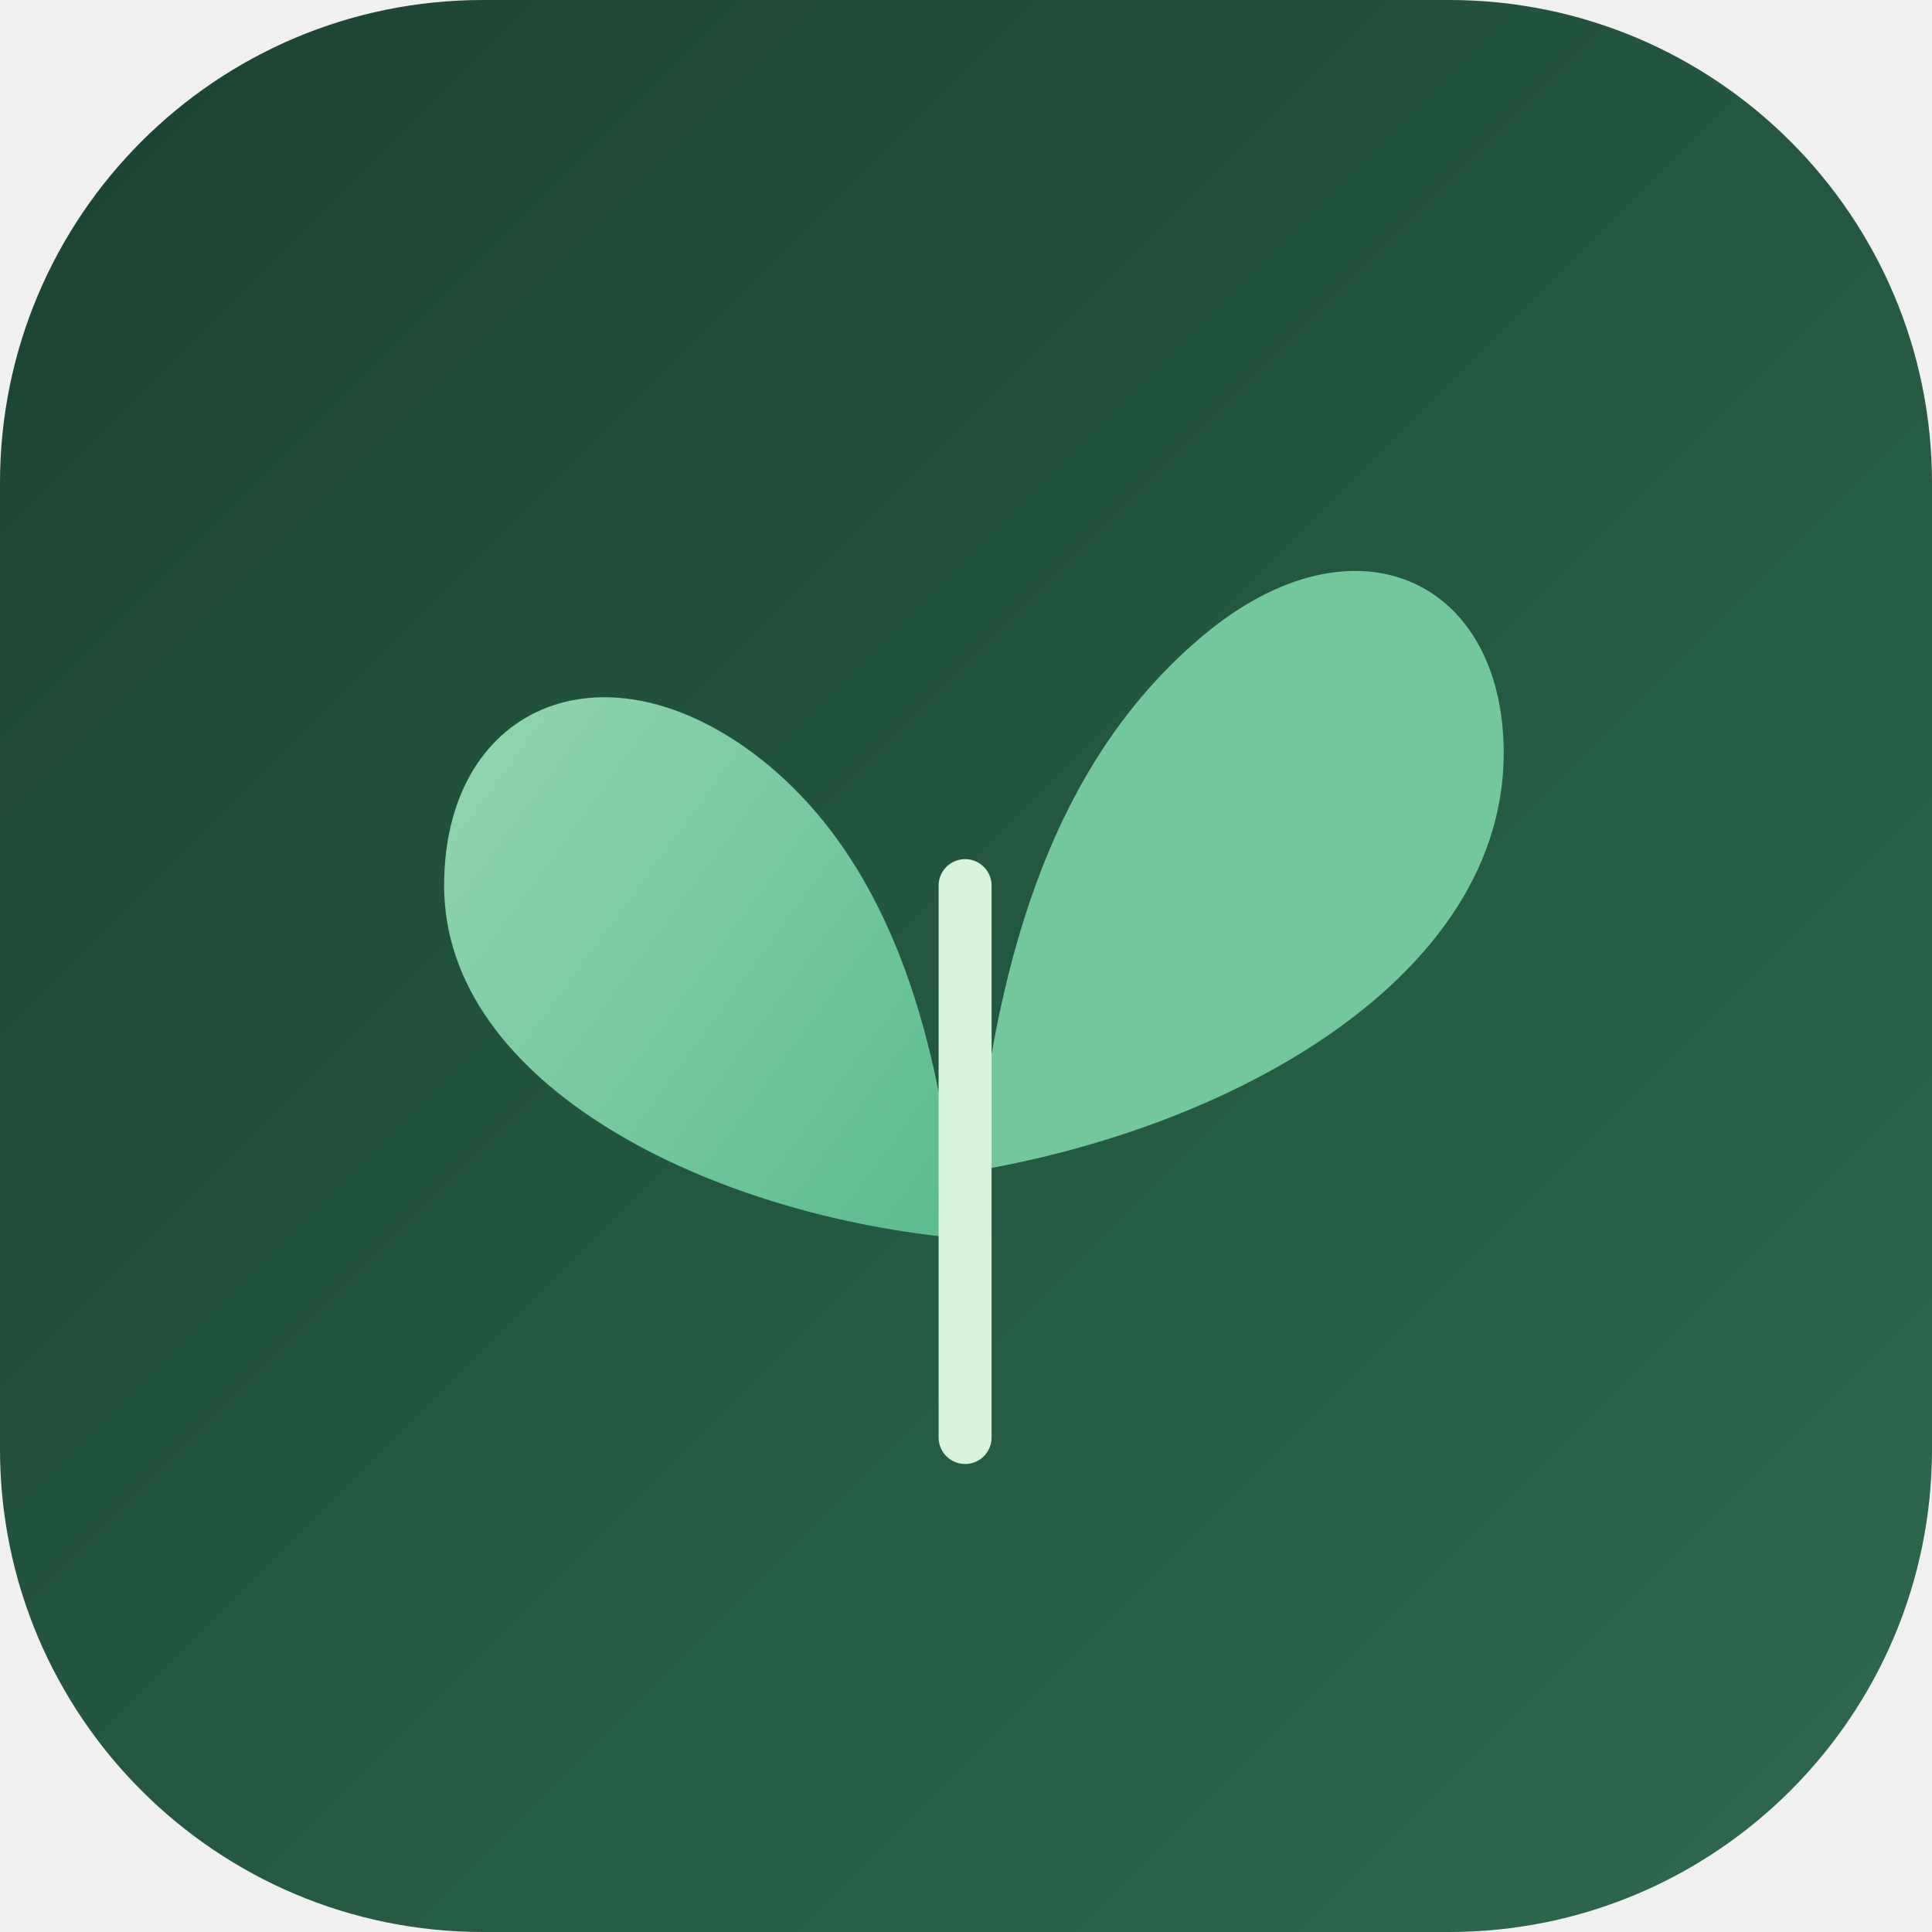
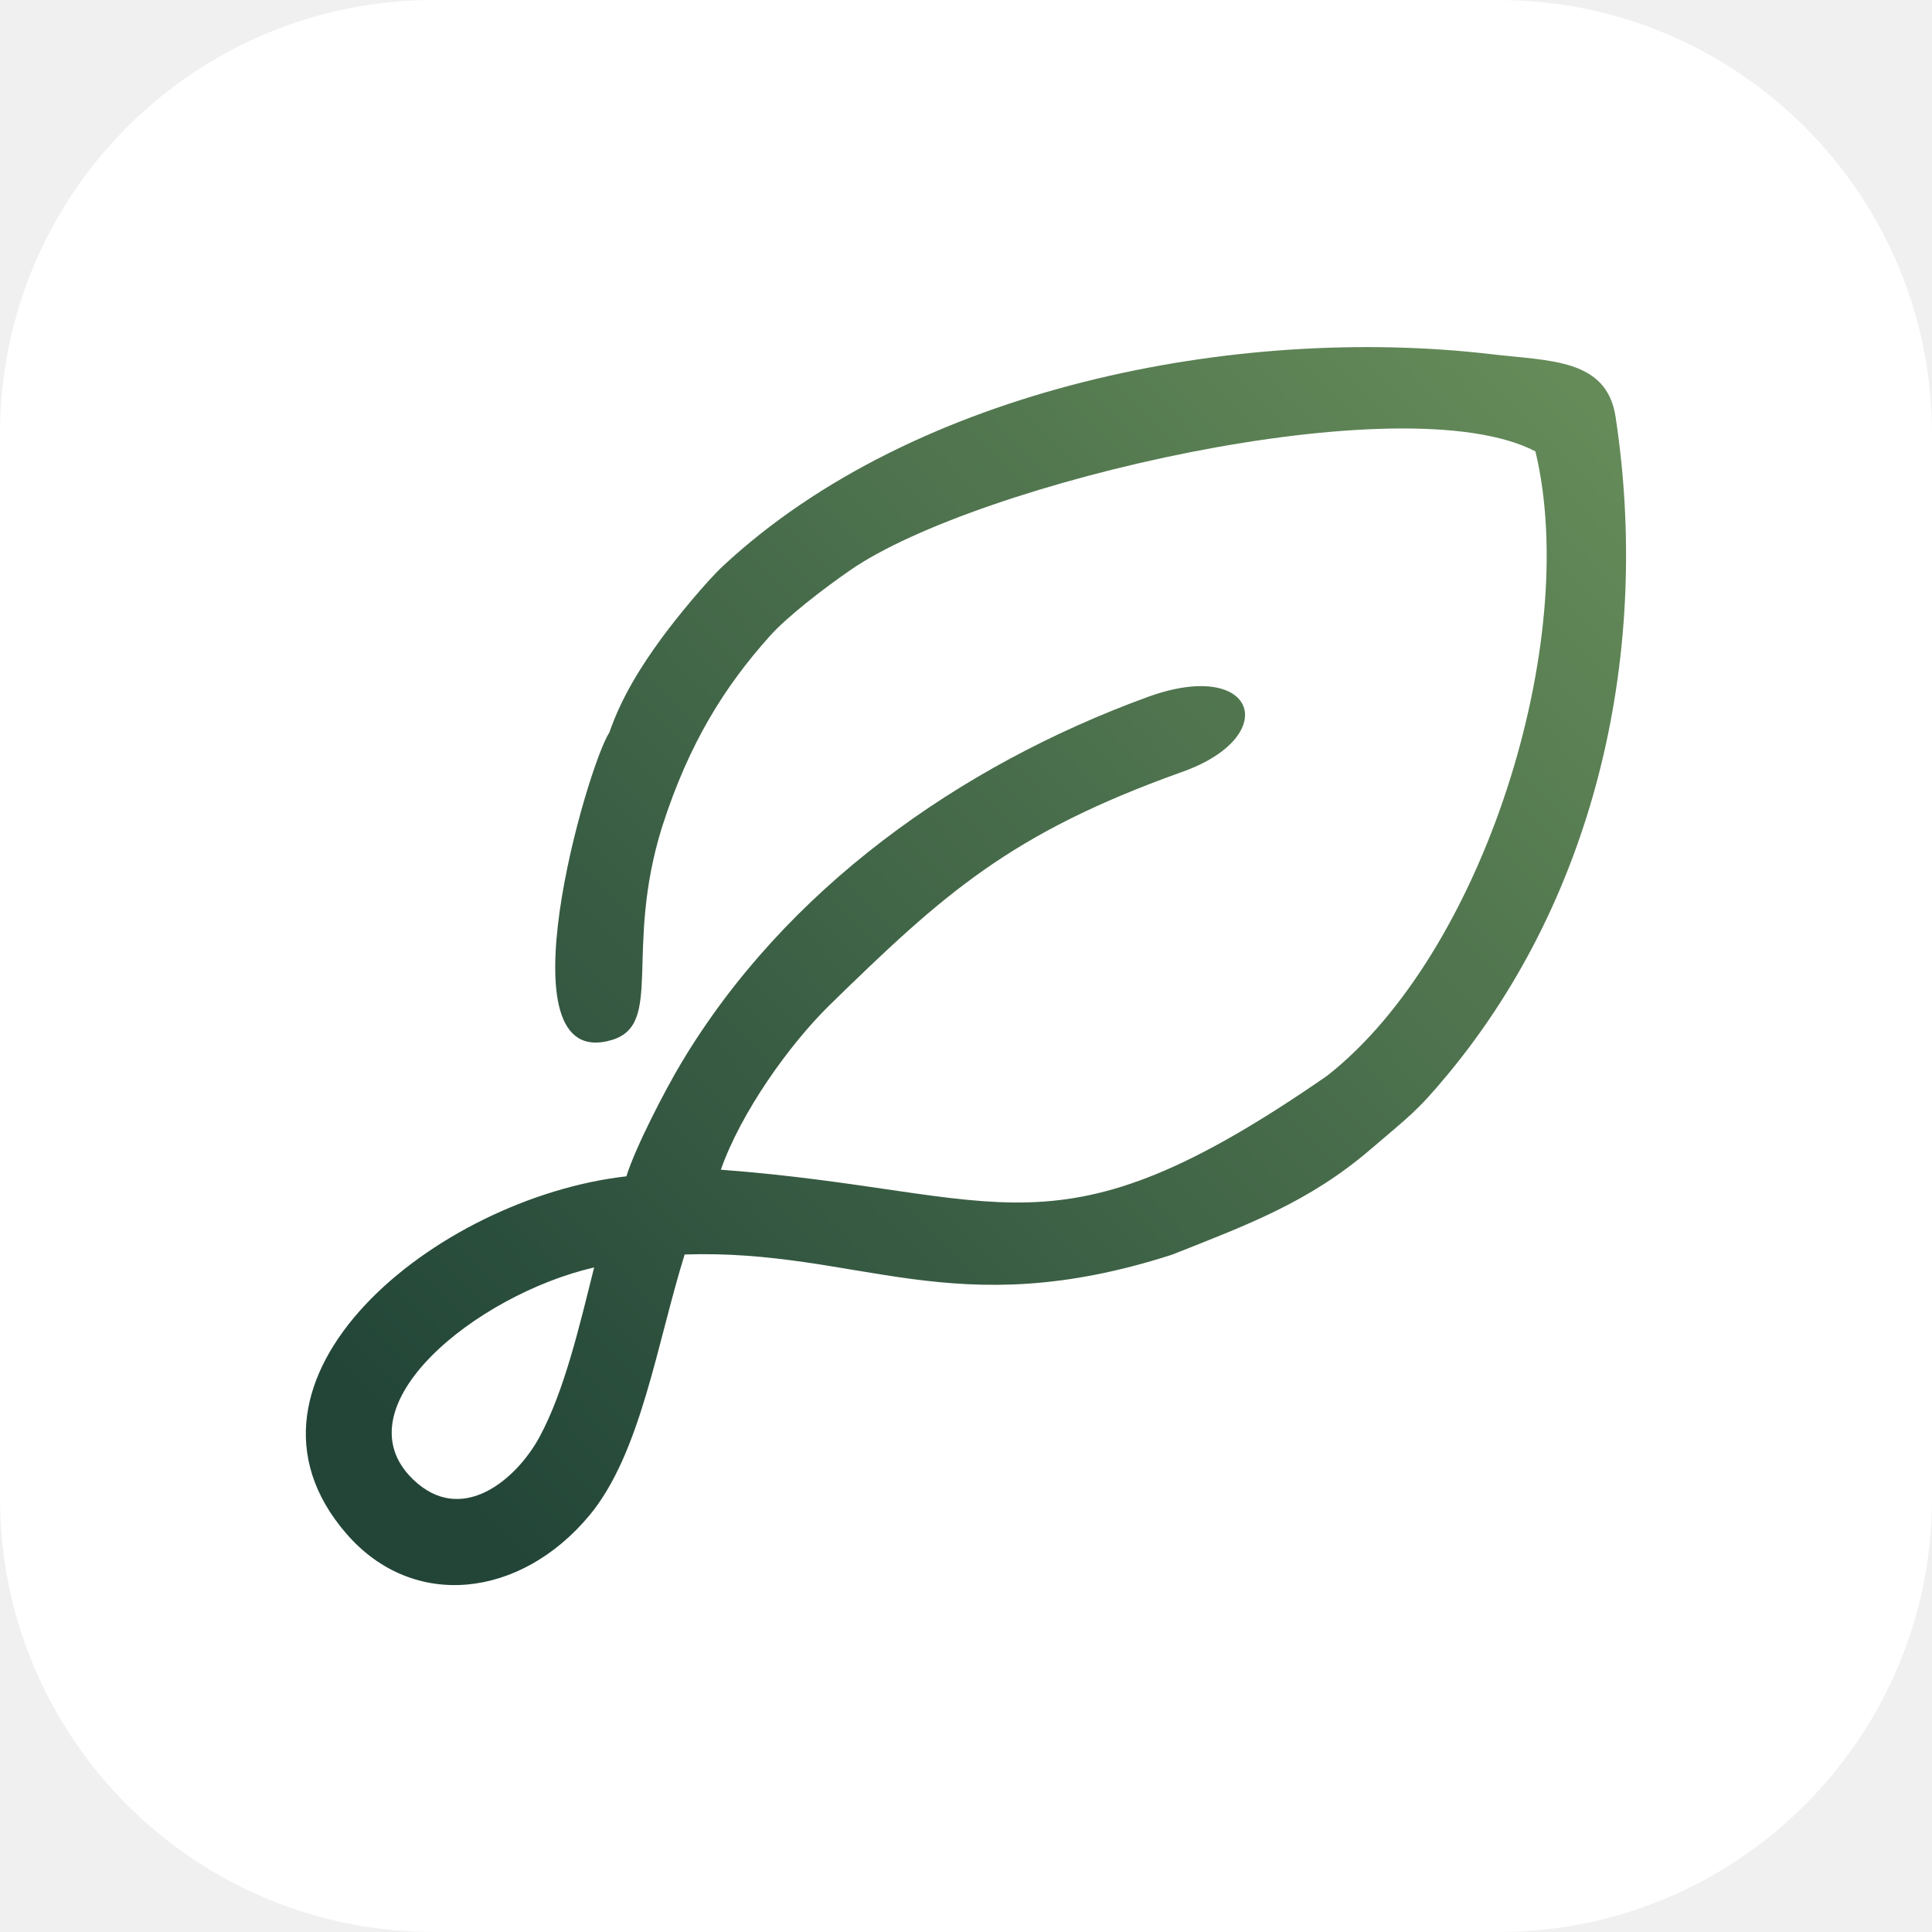
<svg xmlns="http://www.w3.org/2000/svg" viewBox="0 0 512 512" width="100%" height="100%">
  <defs>
-     <linearGradient id="bg-grad" x1="0%" y1="0%" x2="100%" y2="100%">
-       <stop offset="0%" stop-color="#1b4332" />
-       <stop offset="100%" stop-color="#2d6a4f" />
-     </linearGradient>
-     <linearGradient id="leaf-grad" x1="0%" y1="0%" x2="100%" y2="100%">
-       <stop offset="0%" stop-color="#95d5b2" />
-       <stop offset="100%" stop-color="#52b788" />
+     <linearGradient id="id0" gradientUnits="userSpaceOnUse" x1="14132.38" y1="9820.39" x2="7297.89" y2="16394.37">
+       <stop offset="0" style="stop-opacity:1; stop-color:#658B59" />
+       <stop offset="1" style="stop-opacity:1; stop-color:#224538" />
    </linearGradient>
  </defs>
-   <rect width="512" height="512" rx="128" fill="url(#bg-grad)" />
-   <g transform="translate(106, 106) scale(0.585)" stroke="none" fill="none">
-     <path d="M256 460 C 256 340, 240 220, 160 160 C 90 108, 20 140, 20 220 C 20 310, 140 370, 256 380 Z" fill="url(#leaf-grad)" />
-     <path d="M256 460 C 256 300, 280 180, 360 110 C 430 48, 500 80, 500 160 C 500 260, 380 330, 256 350 Z" fill="#74c69d" />
-     <path d="M256 470 L 256 220" stroke="#d8f3dc" stroke-width="24" stroke-linecap="round" />
+   <rect width="512" height="512" rx="115" fill="#ffffff" />
+   <g transform="translate(256, 256) scale(0.044) translate(-10465, -13293)">
+     <path fill="url(#id0)" d="M13894.55 10193.34c274.78,1141.95 -312.38,3022.13 -1254.81,3761.04 -1657.69,1147.61 -1918.78,696.14 -3651.31,565.56 121.48,-346.08 411.72,-752 652.28,-988.74 684.93,-668.73 1086.35,-1035.28 2121.31,-1405.46 611.86,-214.48 453.53,-692.49 -203.74,-452.67 -1131.91,413.03 -2181.24,1156 -2807.94,2203.85 -97.88,163.66 -273.93,502.44 -330.9,682.86 -1148.26,129.97 -2490.23,1223.94 -1686.42,2152.34 403.56,466.11 1050.77,387.08 1464.1,-110.52 310.01,-373.22 406.63,-1036.6 573.31,-1571.11 1054.39,-34.6 1611.79,427.39 2936.04,1.09 447.1,-177.6 822.5,-313.94 1197.04,-635.96 225.6,-193.97 273.83,-220.93 465.9,-453.02 903.19,-1091.35 1219.54,-2564.47 1008.12,-3956.31 -53.36,-351.37 -392.9,-336.48 -748.69,-378.21 -1533.52,-179.86 -3471.79,201.71 -4625.63,1274.08 -99.45,92.41 -278.77,309.17 -373.92,439.48 -120.59,165.17 -239.22,352.61 -312.27,564.85 -132.51,200.6 -669.34,2051.25 12.18,1852.93 319.52,-92.97 72.71,-543.45 306.48,-1287.84 162.76,-506.11 378.47,-845.43 648.85,-1147.06 103.24,-115.18 317.42,-280.93 484.38,-396.33 761.49,-526.35 3328.99,-1129.36 4125.64,-714.85zm-5669.28 4915.14c-87.13,347.9 -178.08,741.96 -328.49,1020.4 -137.61,254.73 -469.36,541.32 -763.59,255.01 -448.18,-436.1 376.9,-1109.54 1092.08,-1275.41z" />
  </g>
</svg>
